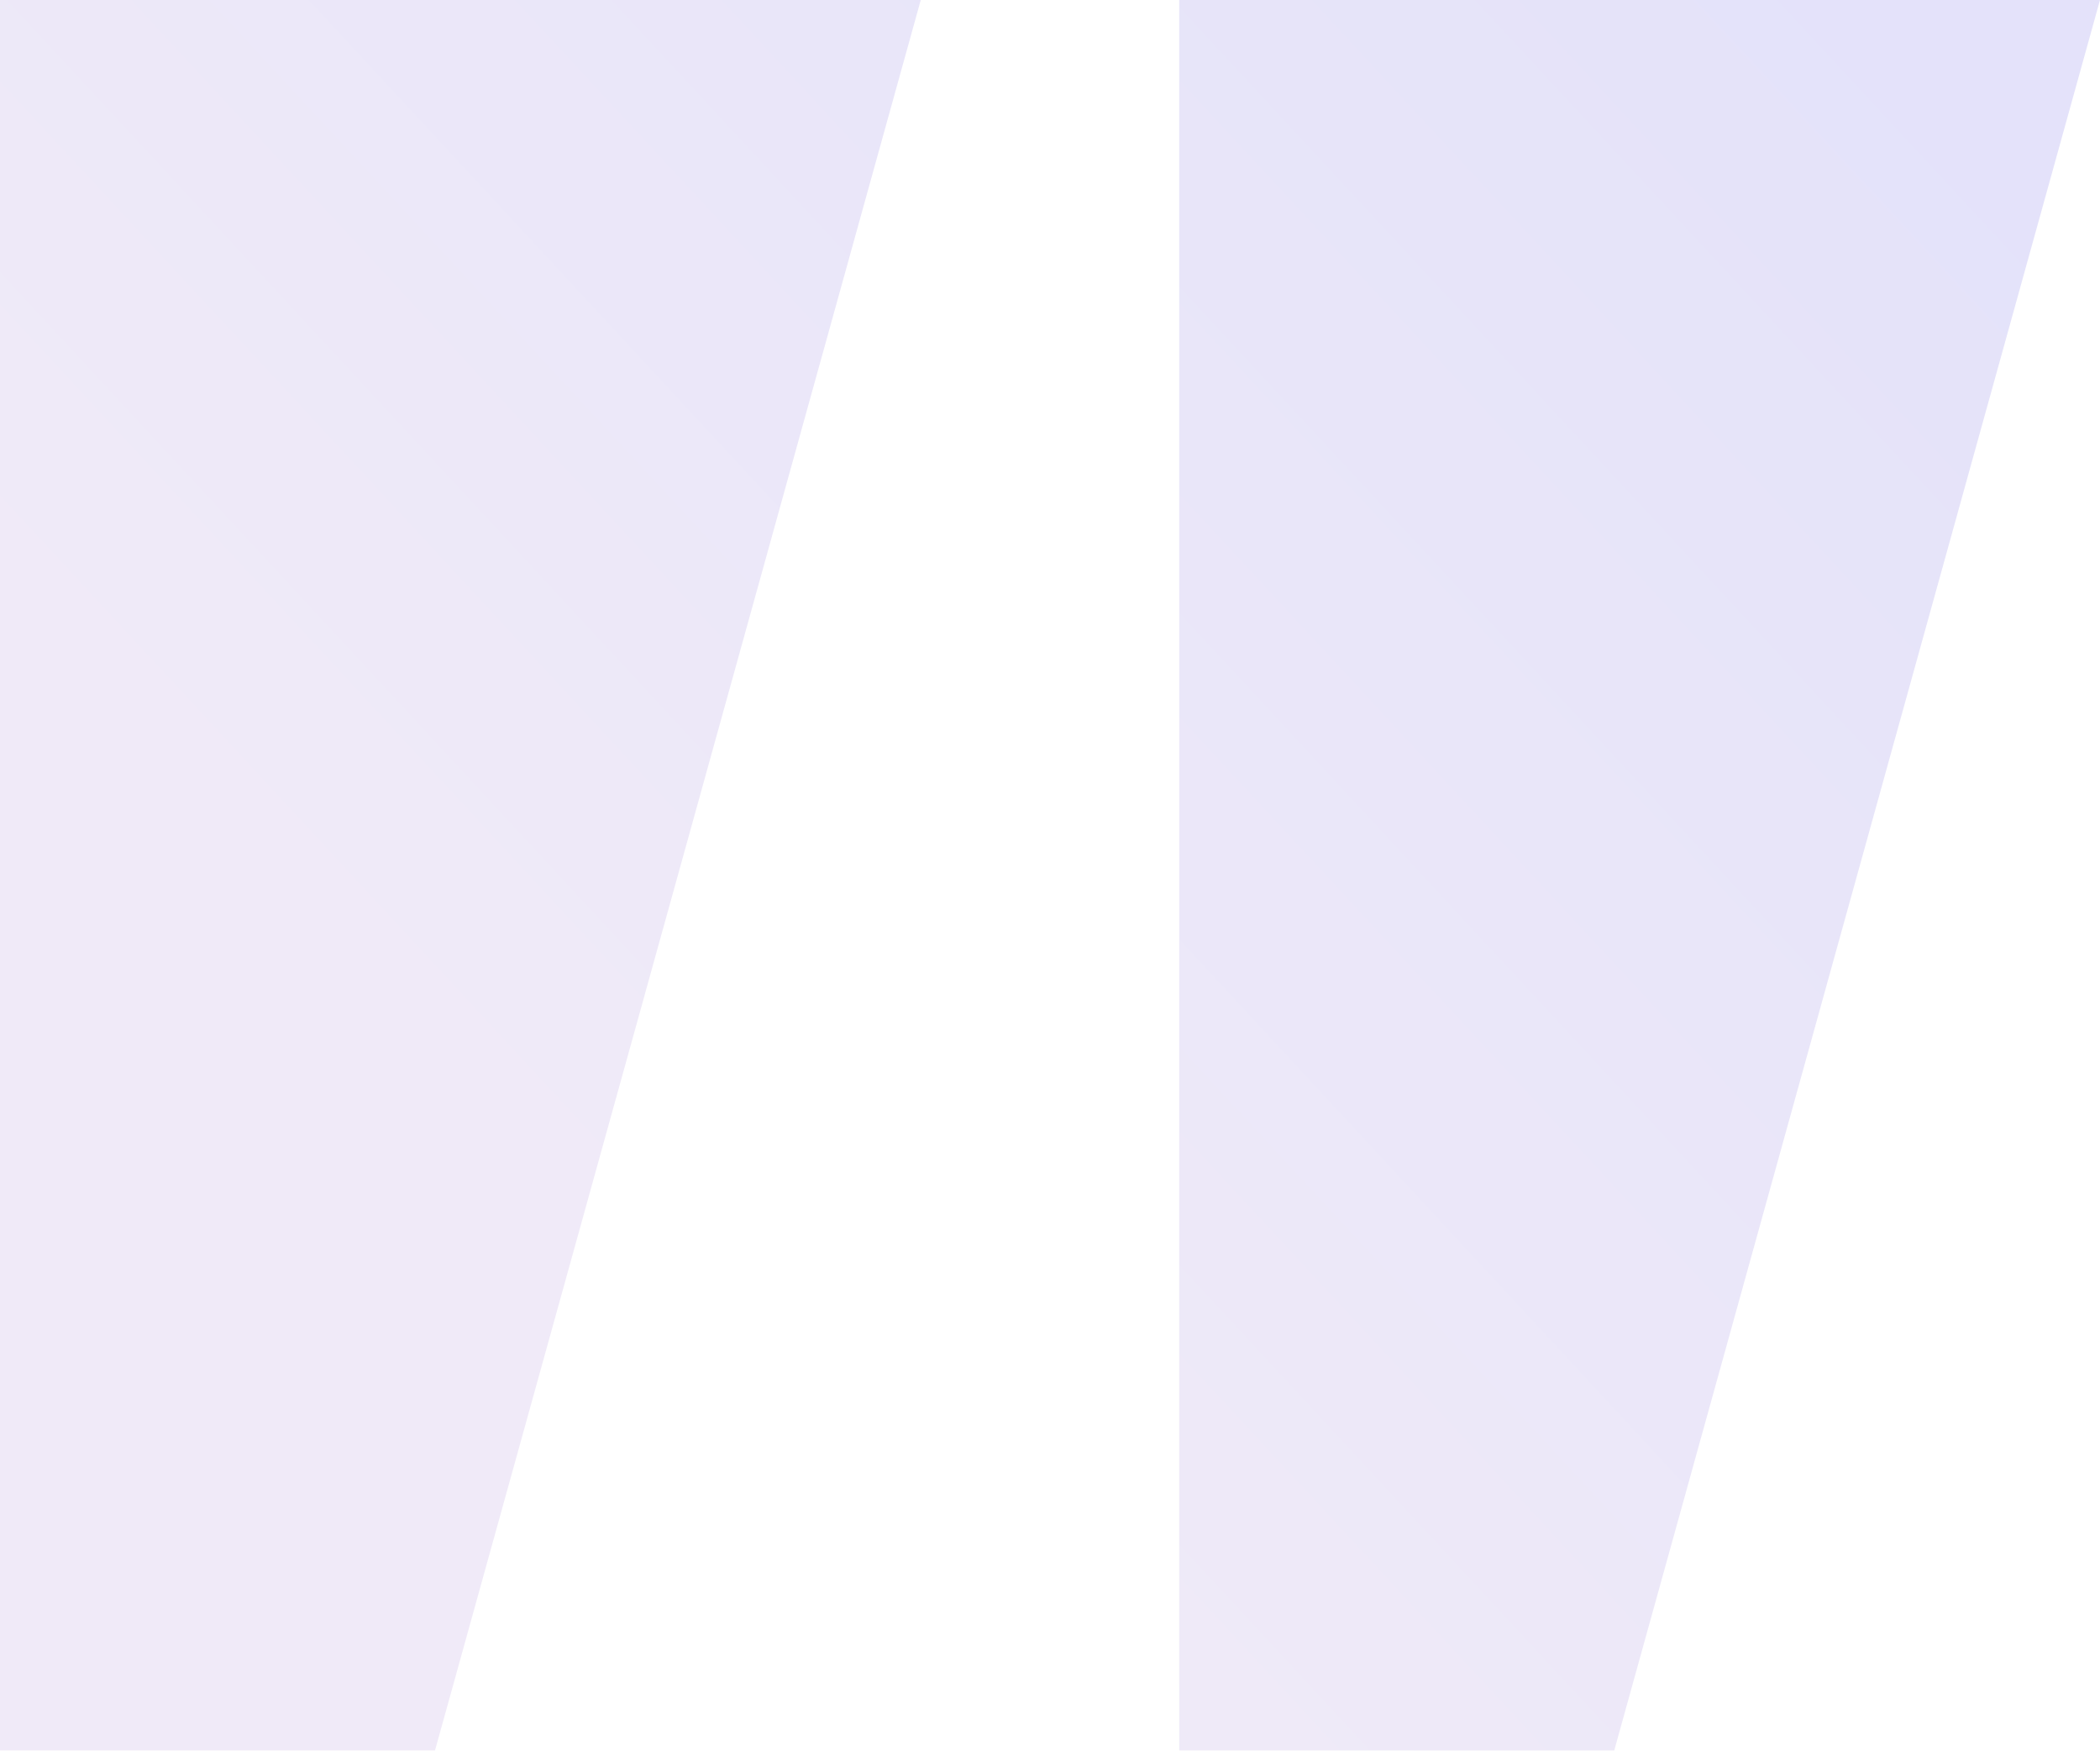
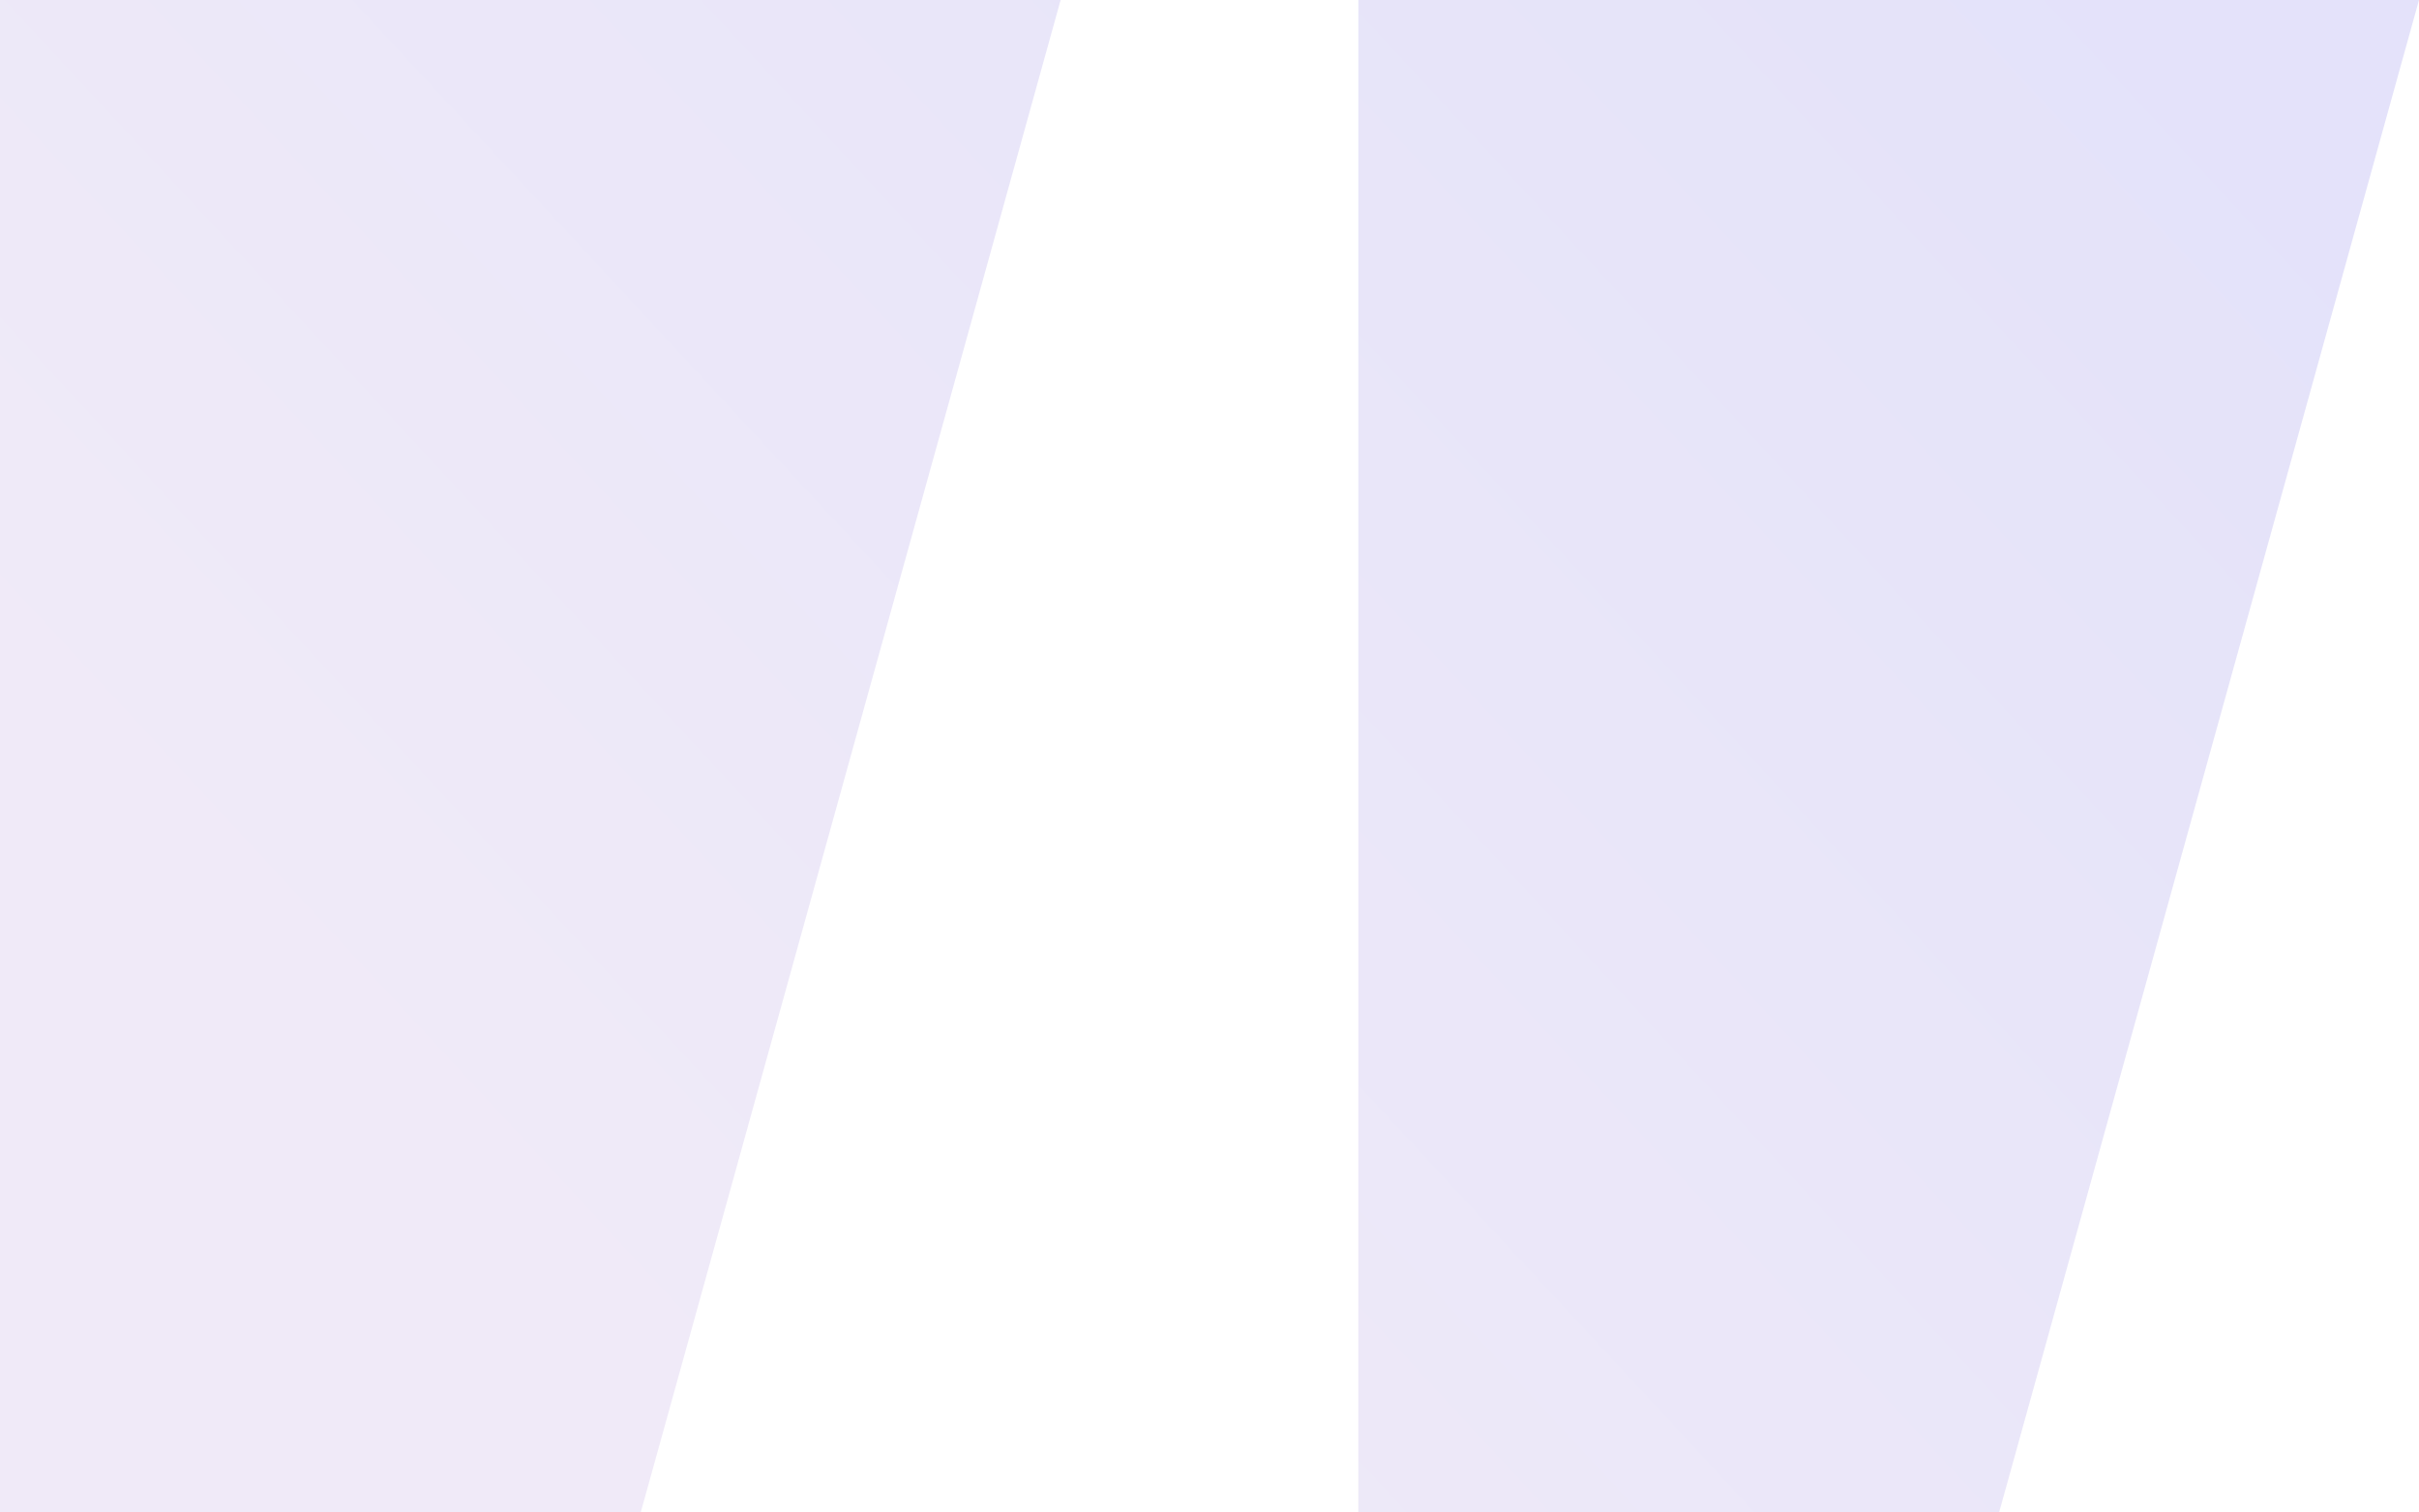
- <svg xmlns="http://www.w3.org/2000/svg" width="120" height="100">
+ <svg xmlns="http://www.w3.org/2000/svg" width="120" height="75">
  <defs>
    <linearGradient id="a" x1="31.368%" x2="100%" y1="72.917%" y2="19.557%">
      <stop offset="0%" stop-color="#9975D0" />
      <stop offset="100%" stop-color="#4A3FDB" />
    </linearGradient>
  </defs>
  <path fill="url(#a)" fill-rule="evenodd" d="M52.615 0L24.858 100H0V0h52.615zM120 0L92.243 100H67.385V0H120z" opacity=".15" />
</svg>
